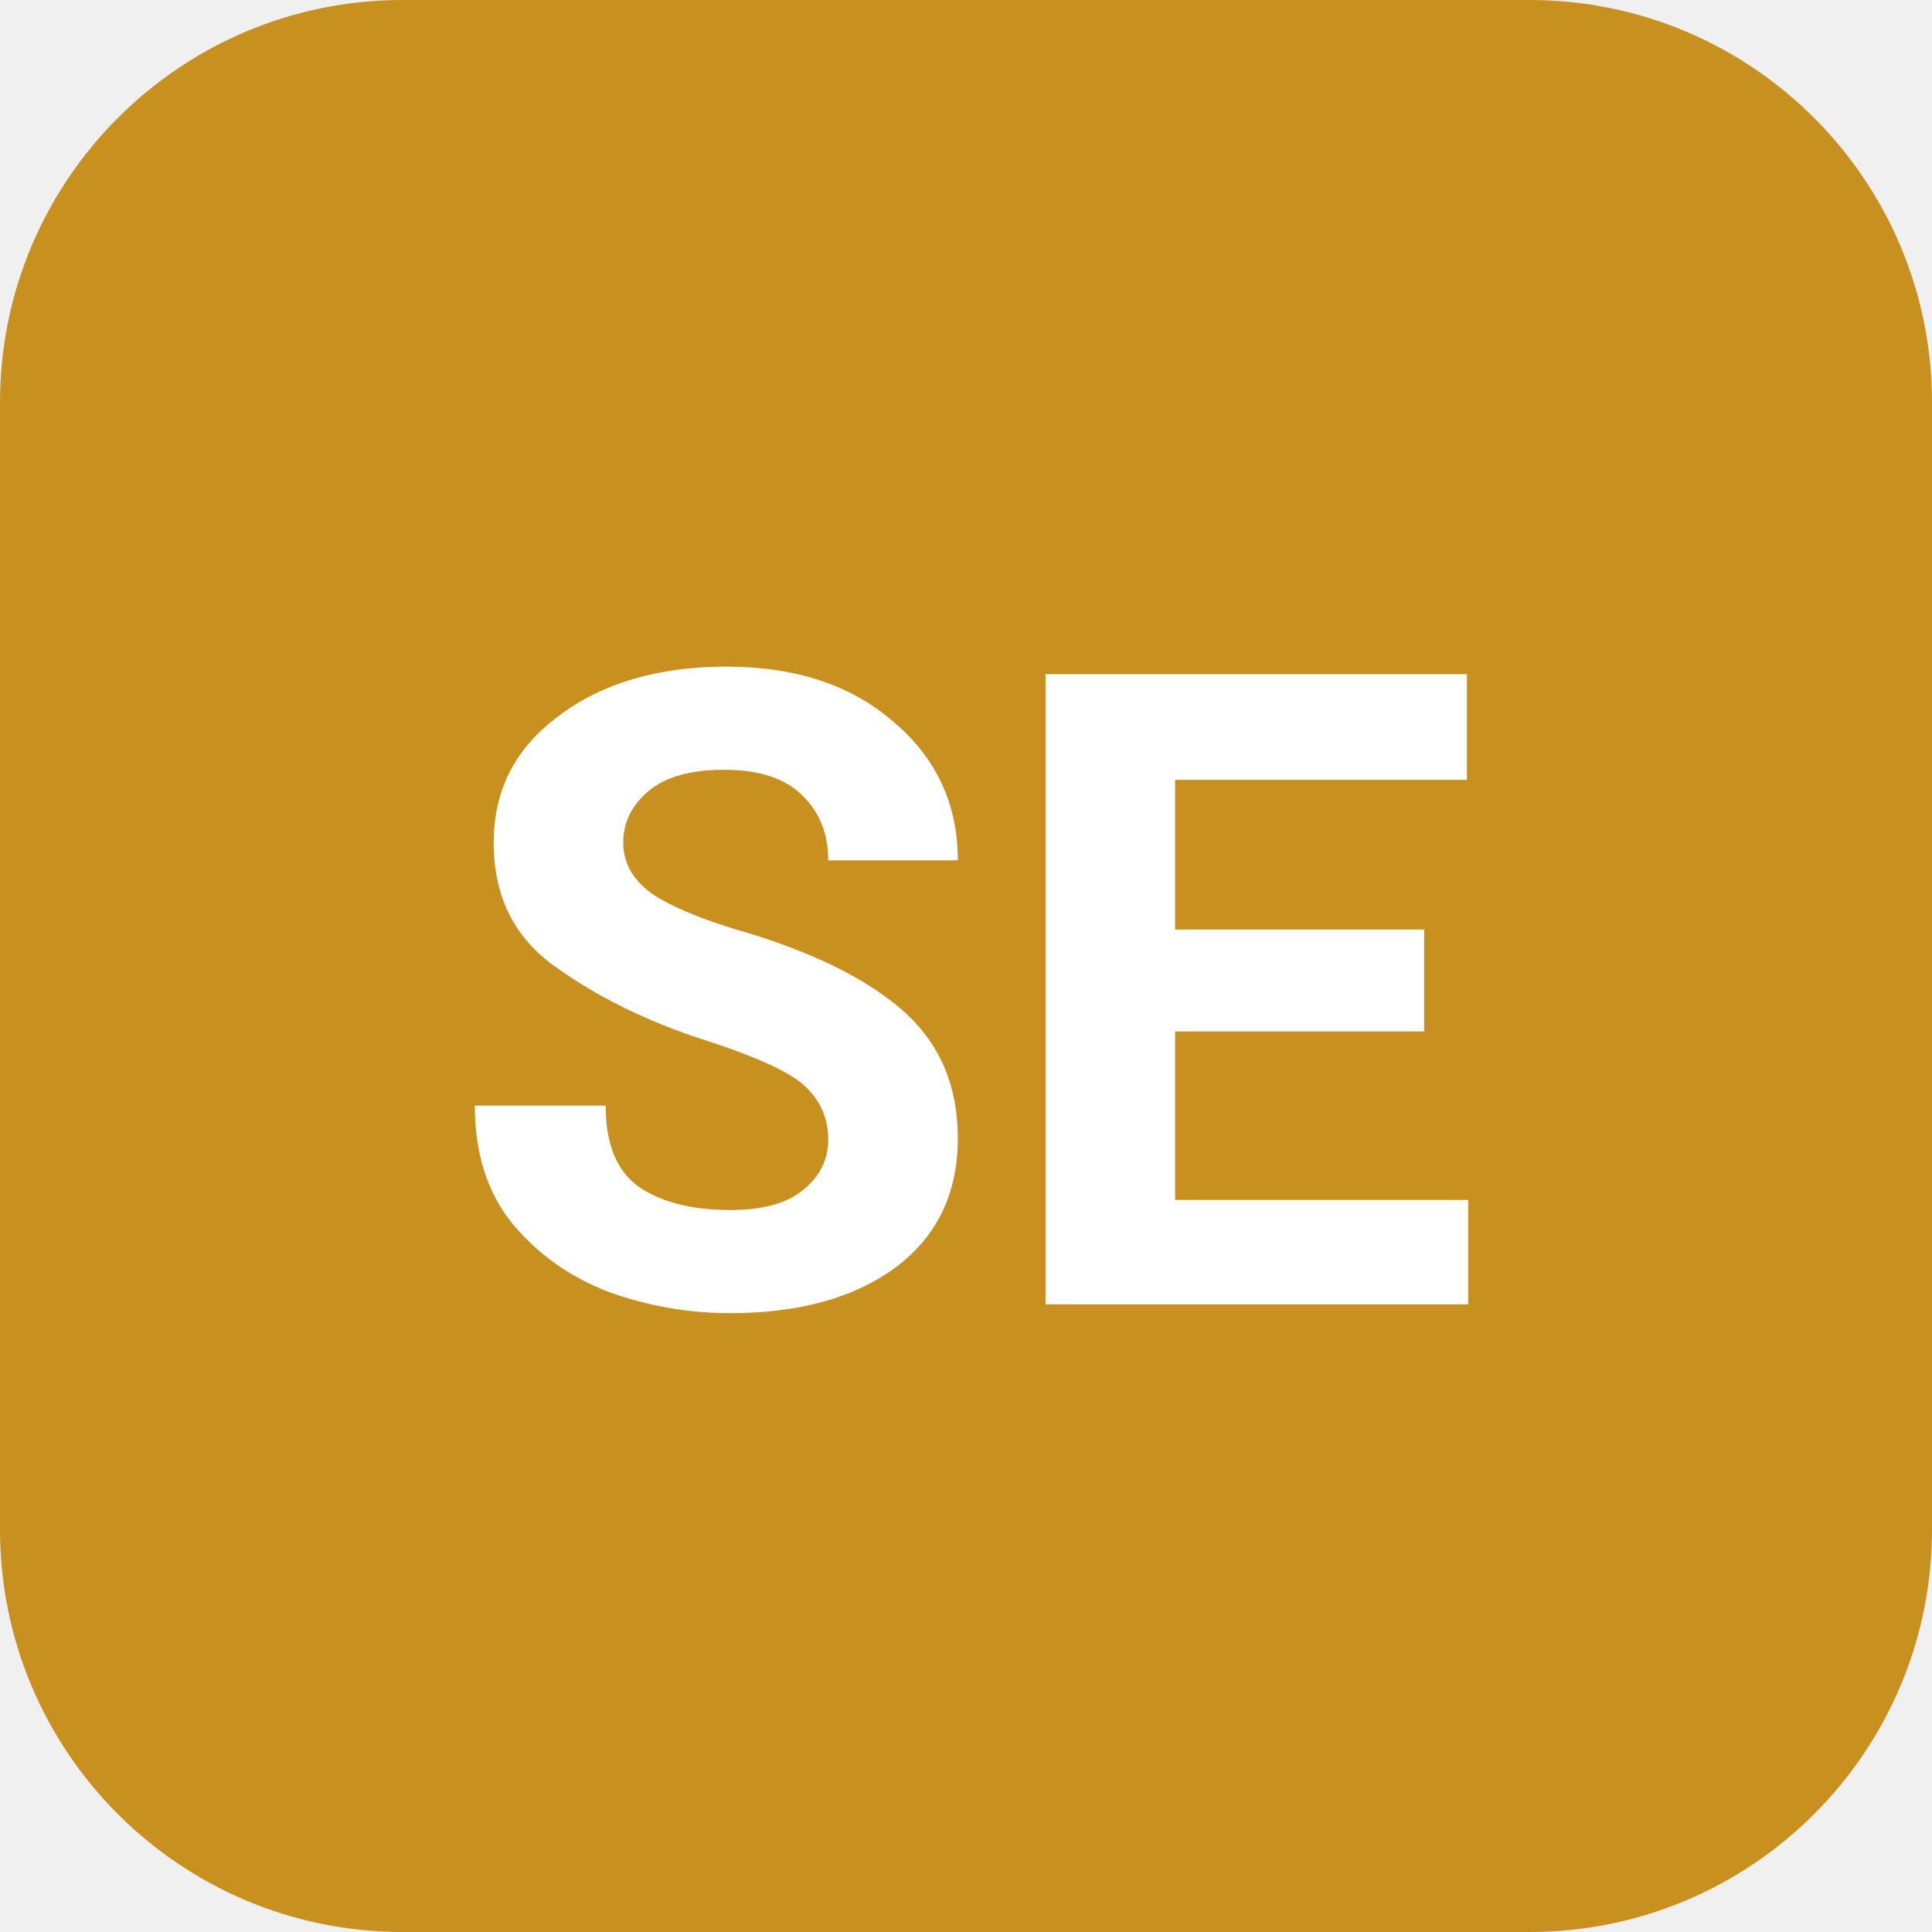
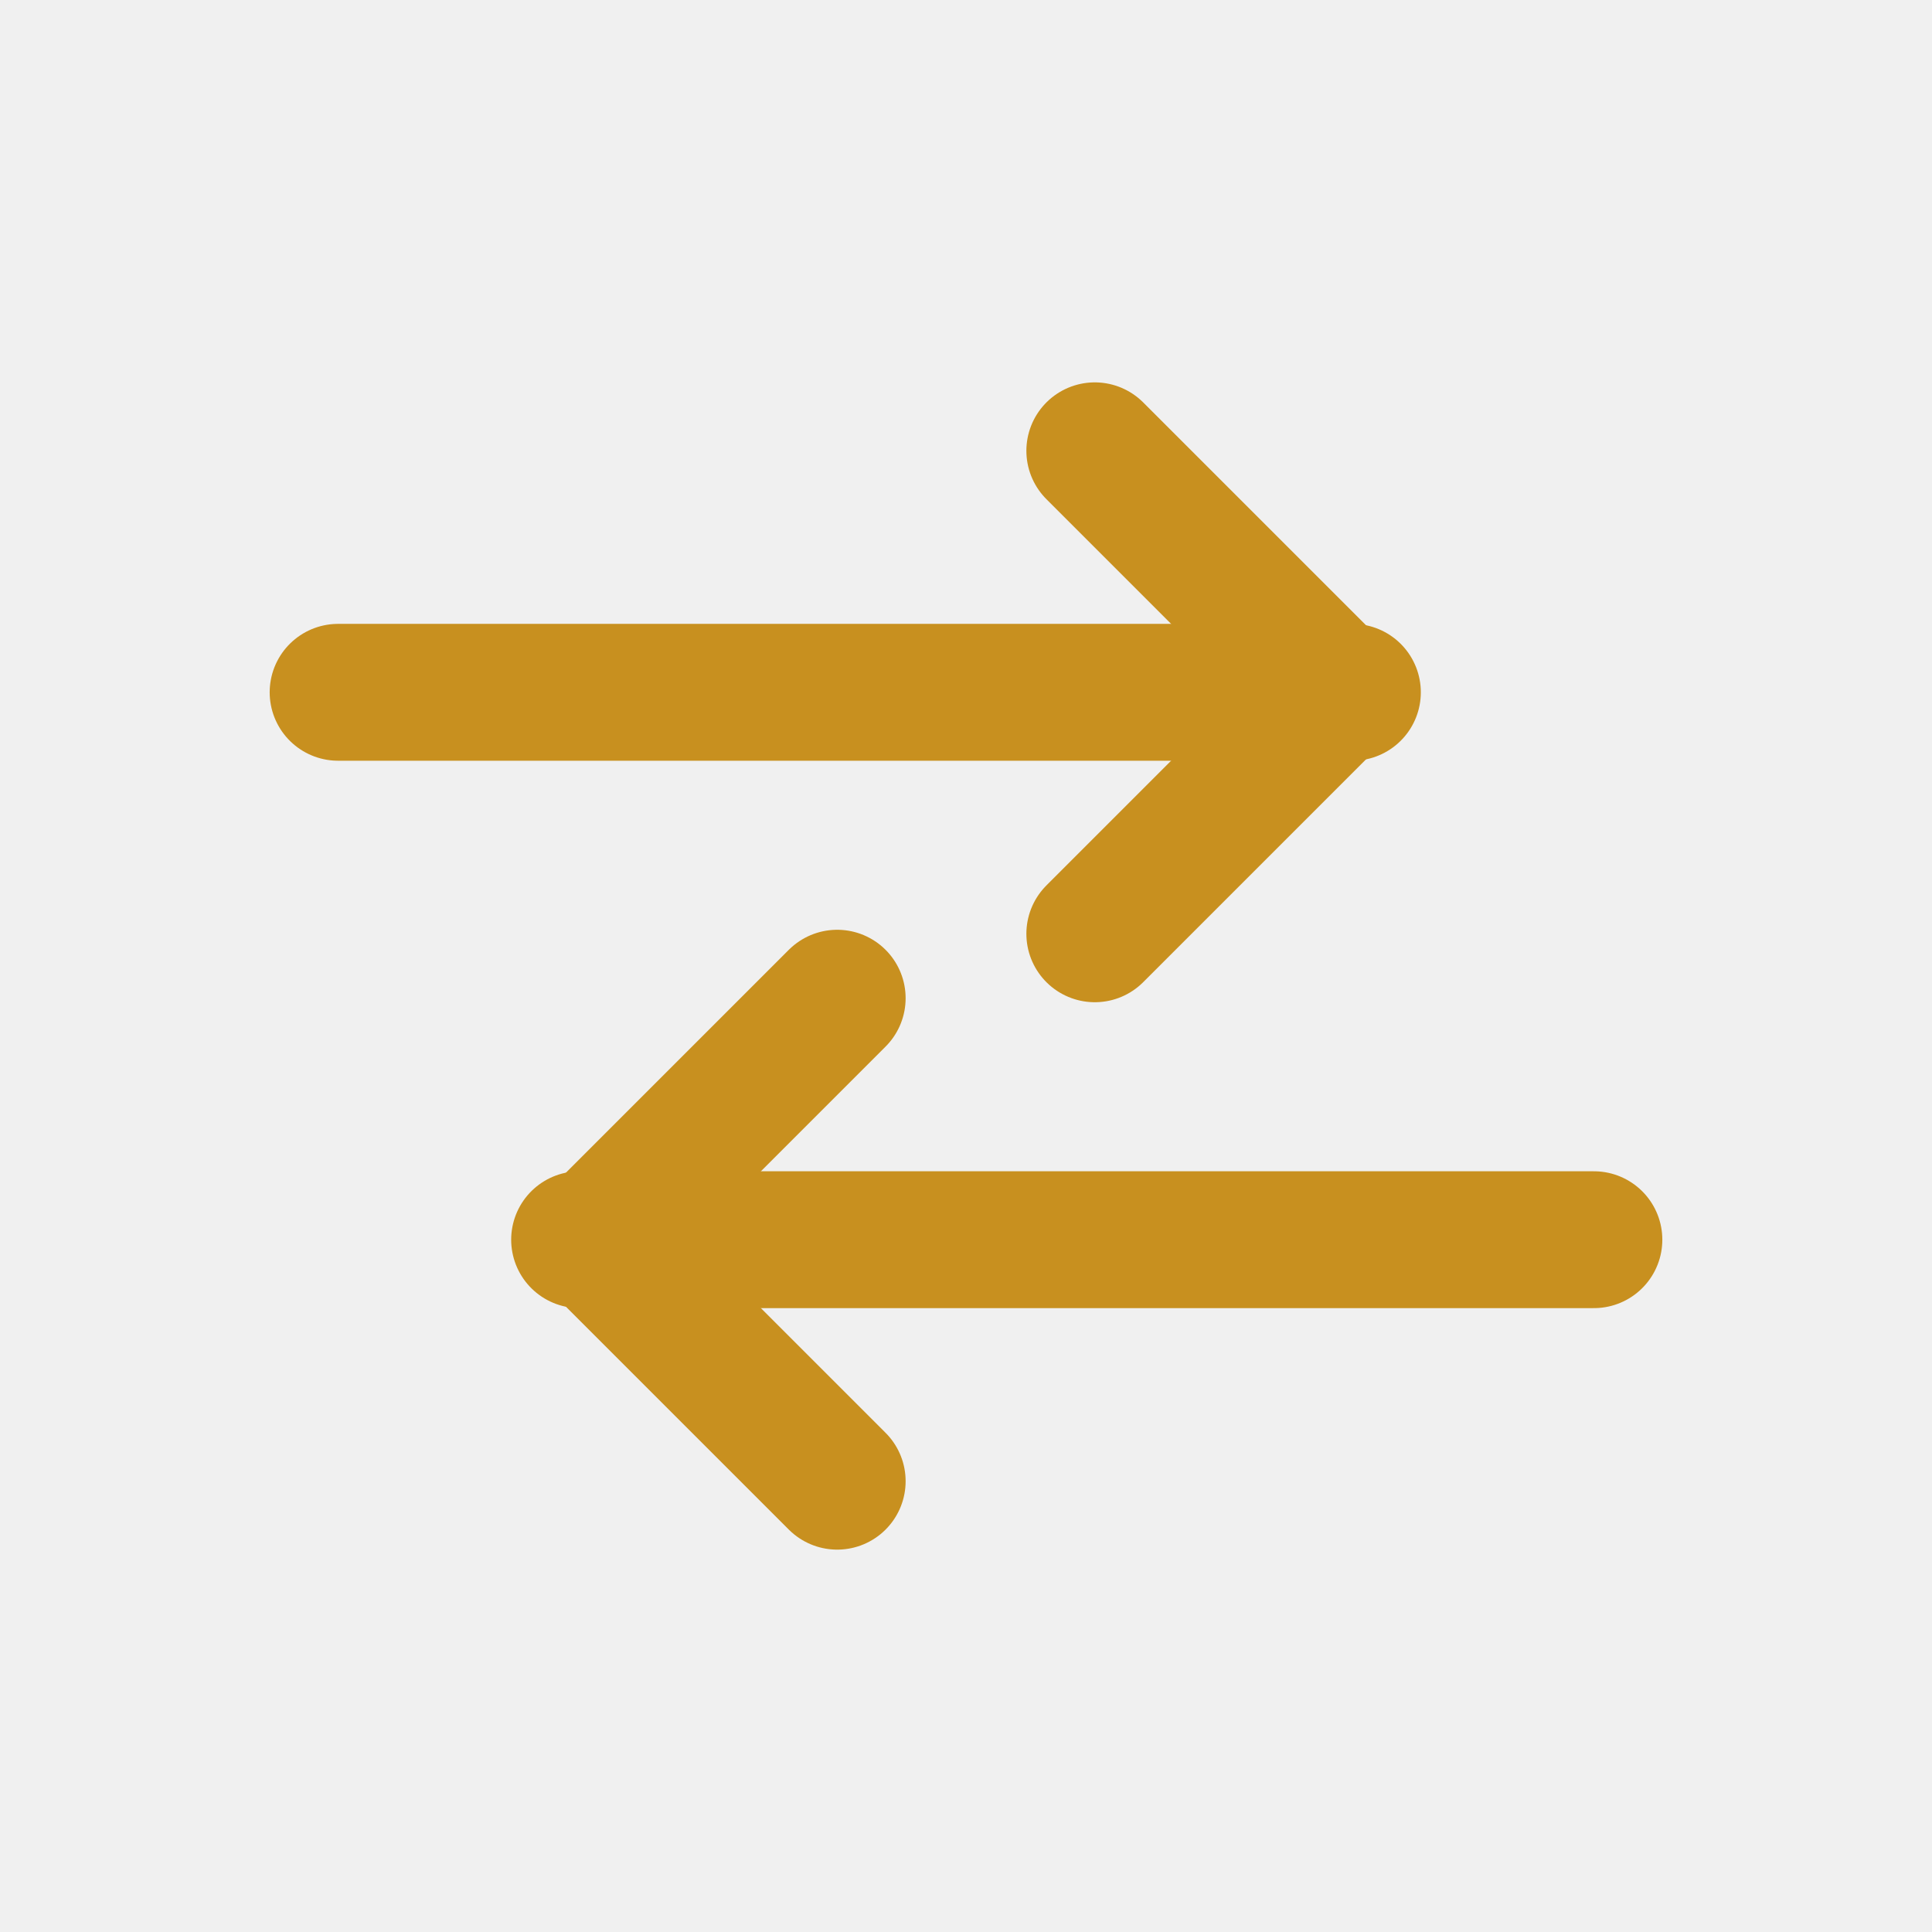
- <svg xmlns="http://www.w3.org/2000/svg" viewBox="0 0 24 24" role="img" aria-label="SE">
-   <rect width="24" height="24" rx="5" fill="#c8901f" />
-   <text x="12" y="16.2" text-anchor="middle" font-family="system-ui, -apple-system, 'Segoe UI', Roboto, sans-serif" font-size="11" font-weight="700" fill="#ffffff">SE</text>
+ <svg xmlns="http://www.w3.org/2000/svg" viewBox="0 0 24 24" role="img" aria-label="sed">
+   <path d="M4.2 8.6h12.6" fill="none" stroke="#c8901f" stroke-width="1.7" stroke-linecap="round" stroke-linejoin="round" />
+   <path d="M13.6 5.6l3 3-3 3" fill="none" stroke="#c8901f" stroke-width="1.7" stroke-linecap="round" stroke-linejoin="round" />
+   <path d="M19.8 15.4H7.2" fill="none" stroke="#c8901f" stroke-width="1.7" stroke-linecap="round" stroke-linejoin="round" />
+   <path d="M10.4 12.4l-3 3 3 3" fill="none" stroke="#c8901f" stroke-width="1.7" stroke-linecap="round" stroke-linejoin="round" />
</svg>
